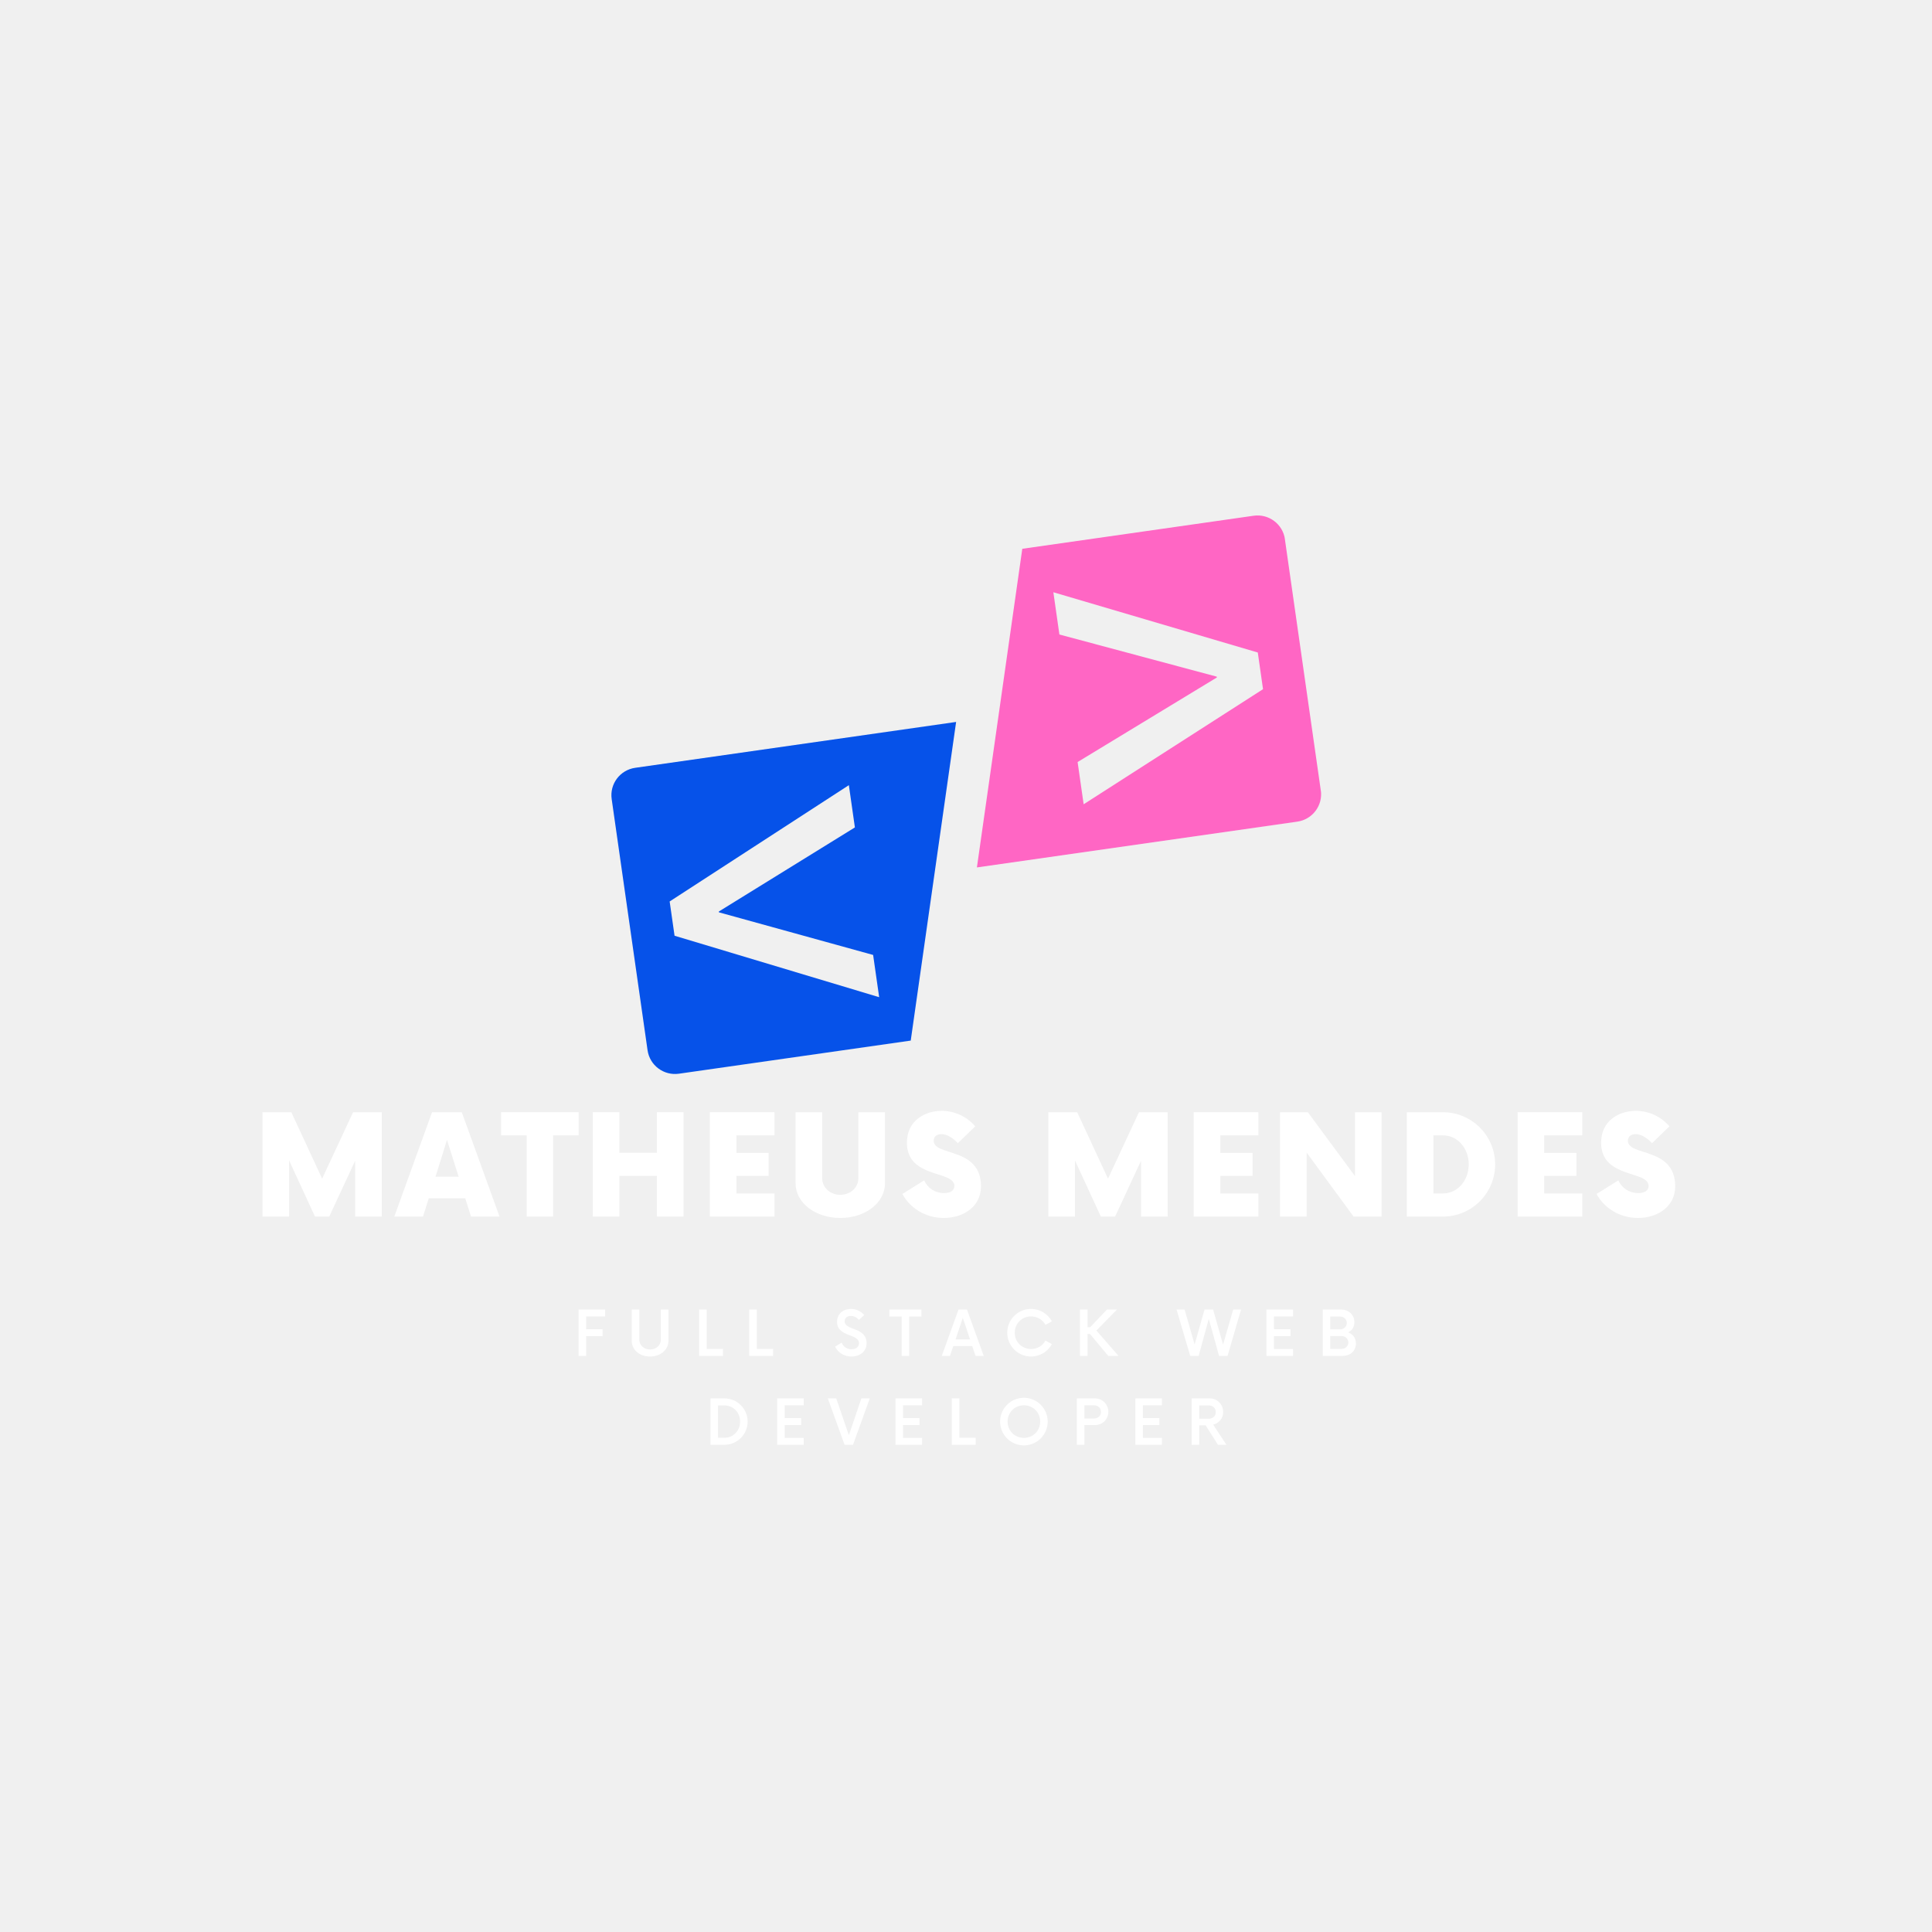
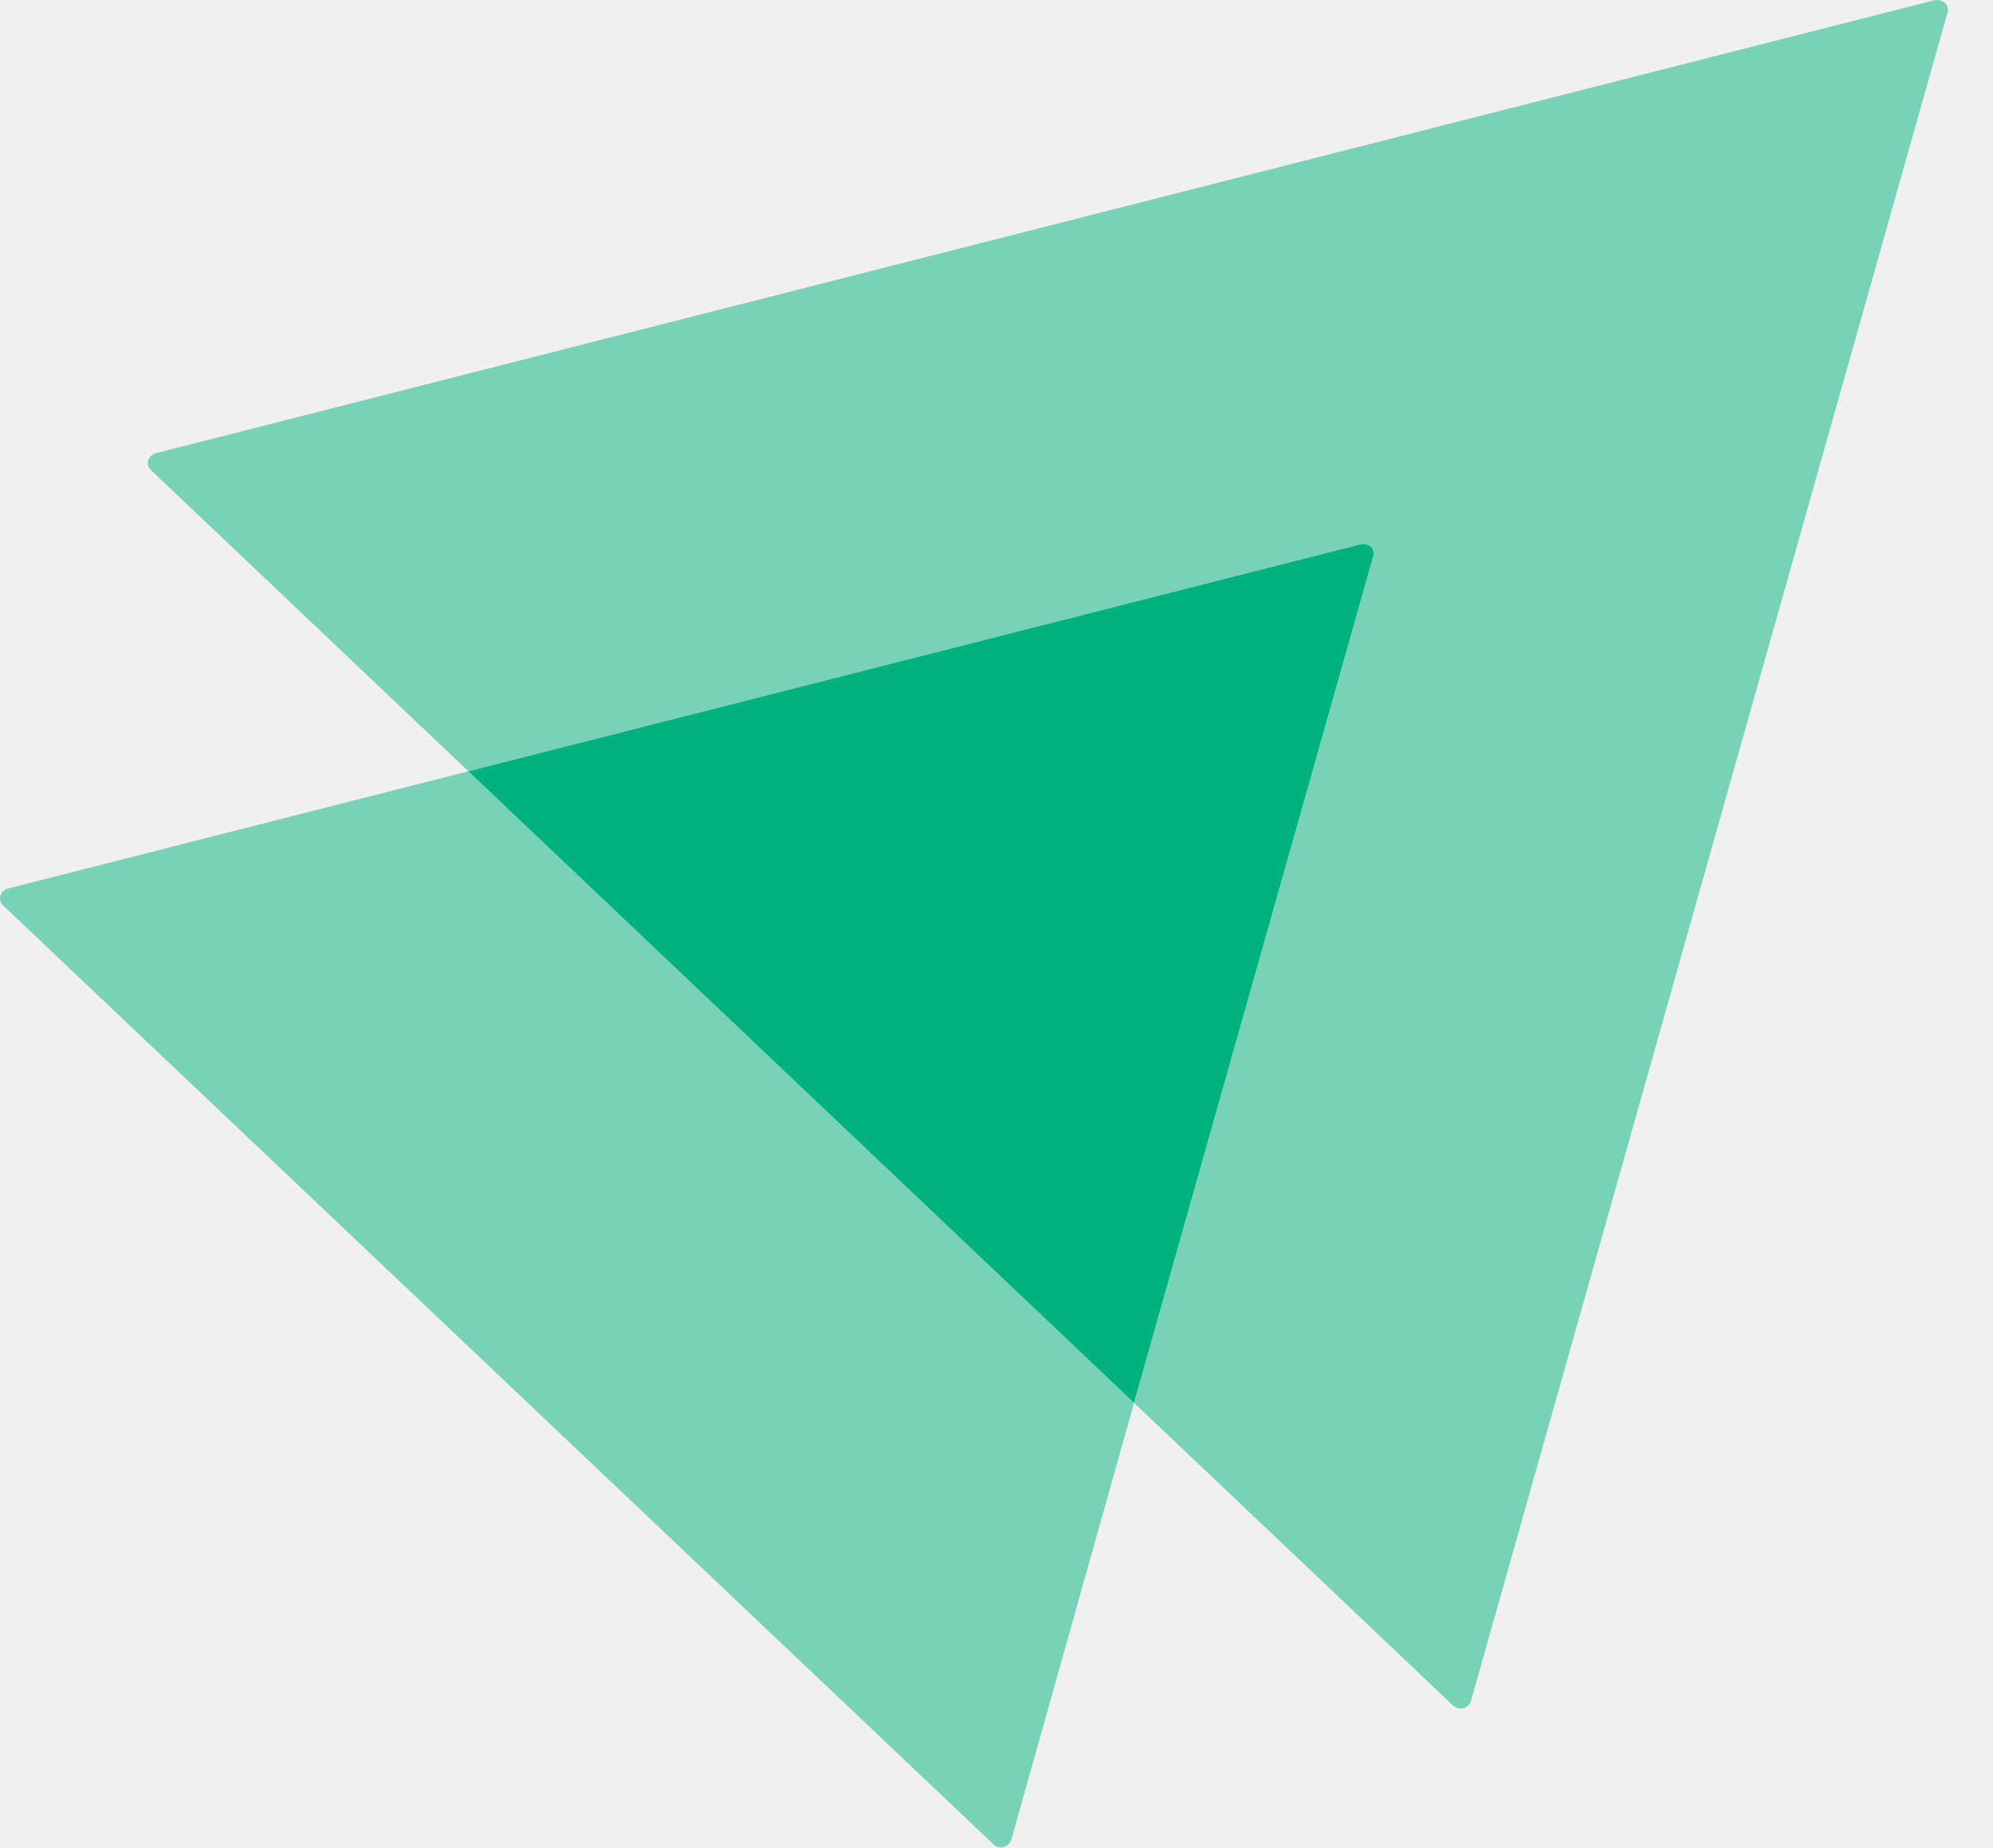
- <svg xmlns="http://www.w3.org/2000/svg" width="500" zoomAndPan="magnify" viewBox="0 0 375 375" height="500" preserveAspectRatio="xMidYMid meet" version="1.0">
-   <defs>
-     <g />
-     <clipPath id="31e49eb556">
-       <path d="M 118 140 L 186 140 L 186 209 L 118 209 Z M 118 140 " clip-rule="nonzero" />
-     </clipPath>
-     <clipPath id="c95677e844">
-       <path d="M 113.508 118.629 L 248.633 99.32 L 261.578 189.898 L 126.453 209.207 Z M 113.508 118.629 " clip-rule="nonzero" />
-     </clipPath>
-     <clipPath id="6640188722">
-       <path d="M 113.508 118.629 L 248.633 99.32 L 261.578 189.898 L 126.453 209.207 Z M 113.508 118.629 " clip-rule="nonzero" />
-     </clipPath>
-     <clipPath id="3c4e823920">
-       <path d="M 189 100 L 257 100 L 257 169 L 189 169 Z M 189 100 " clip-rule="nonzero" />
-     </clipPath>
-     <clipPath id="828ba65bbf">
-       <path d="M 113.508 118.629 L 248.633 99.32 L 261.578 189.898 L 126.453 209.207 Z M 113.508 118.629 " clip-rule="nonzero" />
-     </clipPath>
-     <clipPath id="b558795d3a">
-       <path d="M 113.508 118.629 L 248.633 99.32 L 261.578 189.898 L 126.453 209.207 Z M 113.508 118.629 " clip-rule="nonzero" />
-     </clipPath>
-   </defs>
-   <g clip-path="url(#31e49eb556)">
-     <g clip-path="url(#c95677e844)">
-       <g clip-path="url(#6640188722)">
-         <path fill="#0652e9" d="M 169.473 185.355 L 170.645 193.555 L 130.93 181.625 L 129.98 174.973 L 164.762 152.402 L 165.934 160.602 L 139.523 176.926 L 139.543 177.082 Z M 185.582 140.129 L 123.293 149.031 C 120.352 149.449 118.305 152.168 118.727 155.102 L 125.691 203.859 C 126.113 206.789 128.836 208.824 131.777 208.406 L 176.773 201.977 L 185.582 140.129 " fill-opacity="1" fill-rule="nonzero" />
-       </g>
-     </g>
-   </g>
-   <g clip-path="url(#3c4e823920)">
-     <g clip-path="url(#828ba65bbf)">
-       <g clip-path="url(#b558795d3a)">
-         <path fill="#ff66c4" d="M 245.152 133.77 L 210.336 156.109 L 209.164 147.91 L 236.195 131.496 L 236.176 131.34 L 205.629 123.156 L 204.457 114.957 L 244.137 126.652 Z M 198.426 106.52 L 189.617 168.367 L 251.809 159.48 C 254.75 159.059 256.793 156.344 256.375 153.41 L 249.406 104.652 C 248.988 101.723 246.262 99.684 243.324 100.105 L 198.426 106.52 " fill-opacity="1" fill-rule="nonzero" />
-       </g>
-     </g>
-   </g>
-   <g fill="#ffffff" fill-opacity="1">
-     <g transform="translate(49.09084, 236.1349)">
-       <g>
-         <path d="M 19.441 -20.25 L 13.434 -7.359 L 7.457 -20.25 L 1.855 -20.25 L 1.855 0 L 7.02 0 L 7.02 -10.902 L 12.047 0 L 14.816 0 L 19.844 -10.832 L 19.844 0 L 25.008 0 L 25.008 -20.25 Z M 19.441 -20.25 " />
-       </g>
-     </g>
-   </g>
-   <g fill="#ffffff" fill-opacity="1">
-     <g transform="translate(77.14391, 236.1349)">
-       <g>
-         <path d="M 14.277 0 L 19.812 0 L 12.488 -20.25 L 6.715 -20.25 L -0.609 0 L 4.961 0 L 6.074 -3.543 L 13.164 -3.543 Z M 7.391 -7.73 L 9.617 -14.883 L 11.879 -7.73 Z M 7.391 -7.73 " />
-       </g>
-     </g>
-   </g>
-   <g fill="#ffffff" fill-opacity="1">
-     <g transform="translate(97.56945, 236.1349)">
-       <g>
-         <path d="M 14.75 -20.25 L -0.305 -20.25 L -0.305 -15.762 L 4.656 -15.762 L 4.656 0 L 9.789 0 L 9.789 -15.762 L 14.75 -15.762 Z M 14.75 -20.25 " />
-       </g>
-     </g>
-   </g>
-   <g fill="#ffffff" fill-opacity="1">
-     <g transform="translate(113.2025, 236.1349)">
-       <g>
-         <path d="M 14.309 -20.25 L 14.309 -12.387 L 7.02 -12.387 L 7.02 -20.25 L 1.855 -20.25 L 1.855 0 L 7.02 0 L 7.02 -7.898 L 14.309 -7.898 L 14.309 0 L 19.473 0 L 19.473 -20.25 Z M 14.309 -20.25 " />
-       </g>
-     </g>
-   </g>
-   <g fill="#ffffff" fill-opacity="1">
-     <g transform="translate(135.7543, 236.1349)">
-       <g>
-         <path d="M 14.578 -15.762 L 14.578 -20.25 L 2.023 -20.25 L 2.023 0 L 14.578 0 L 14.578 -4.488 L 7.188 -4.488 L 7.188 -7.898 L 13.434 -7.898 L 13.434 -12.352 L 7.188 -12.352 L 7.188 -15.762 Z M 14.578 -15.762 " />
-       </g>
-     </g>
-   </g>
-   <g fill="#ffffff" fill-opacity="1">
-     <g transform="translate(152.6698, 236.1349)">
-       <g>
-         <path d="M 10.43 0.27 C 15.289 0.27 19.102 -2.668 19.102 -6.445 L 19.102 -20.25 L 13.938 -20.25 L 13.938 -7.426 C 13.938 -5.637 12.387 -4.219 10.43 -4.219 C 8.473 -4.219 6.918 -5.637 6.918 -7.426 L 6.918 -20.25 L 1.754 -20.25 L 1.754 -6.445 C 1.754 -2.668 5.57 0.27 10.43 0.27 Z M 10.43 0.27 " />
-       </g>
-     </g>
-   </g>
-   <g fill="#ffffff" fill-opacity="1">
-     <g transform="translate(174.7154, 236.1349)">
-       <g>
-         <path d="M 8.473 0.27 C 12.352 0.27 15.695 -1.992 15.695 -5.871 C 15.695 -13.566 6.516 -11.645 6.516 -14.715 C 6.516 -15.594 7.188 -15.996 8 -15.996 C 9.012 -15.996 10.125 -15.391 11.203 -14.242 L 14.578 -17.516 C 12.992 -19.371 10.598 -20.52 8.066 -20.52 C 4.859 -20.52 1.316 -18.664 1.316 -14.344 C 1.316 -7.324 10.531 -9.012 10.531 -5.941 C 10.531 -5.129 9.855 -4.555 8.539 -4.555 C 6.785 -4.555 5.367 -5.5 4.656 -7.02 L 0.438 -4.387 C 1.789 -1.824 4.758 0.27 8.473 0.27 Z M 8.473 0.27 " />
-       </g>
-     </g>
-   </g>
-   <g fill="#ffffff" fill-opacity="1">
-     <g transform="translate(192.3397, 236.1349)">
-       <g />
-     </g>
-   </g>
-   <g fill="#ffffff" fill-opacity="1">
-     <g transform="translate(201.6277, 236.1349)">
-       <g>
-         <path d="M 19.441 -20.25 L 13.434 -7.359 L 7.457 -20.25 L 1.855 -20.25 L 1.855 0 L 7.02 0 L 7.02 -10.902 L 12.047 0 L 14.816 0 L 19.844 -10.832 L 19.844 0 L 25.008 0 L 25.008 -20.25 Z M 19.441 -20.25 " />
-       </g>
-     </g>
-   </g>
-   <g fill="#ffffff" fill-opacity="1">
-     <g transform="translate(229.6807, 236.1349)">
-       <g>
-         <path d="M 14.578 -15.762 L 14.578 -20.25 L 2.023 -20.25 L 2.023 0 L 14.578 0 L 14.578 -4.488 L 7.188 -4.488 L 7.188 -7.898 L 13.434 -7.898 L 13.434 -12.352 L 7.188 -12.352 L 7.188 -15.762 Z M 14.578 -15.762 " />
-       </g>
-     </g>
-   </g>
-   <g fill="#ffffff" fill-opacity="1">
-     <g transform="translate(246.5963, 236.1349)">
-       <g>
-         <path d="M 16.402 -20.25 L 16.402 -7.863 L 7.258 -20.25 L 1.855 -20.25 L 1.855 0 L 7.02 0 L 7.02 -12.422 L 16.133 0 L 21.566 0 L 21.566 -20.25 Z M 16.402 -20.25 " />
-       </g>
-     </g>
-   </g>
-   <g fill="#ffffff" fill-opacity="1">
-     <g transform="translate(271.2068, 236.1349)">
-       <g>
-         <path d="M 1.855 0 L 8.875 0 C 14.445 0 19 -4.523 19 -10.125 C 19 -15.727 14.445 -20.25 8.875 -20.25 L 1.855 -20.25 Z M 7.02 -4.488 L 7.02 -15.762 L 8.875 -15.762 C 11.676 -15.762 13.871 -13.297 13.871 -10.125 C 13.871 -6.953 11.676 -4.488 8.875 -4.488 Z M 7.02 -4.488 " />
-       </g>
-     </g>
-   </g>
-   <g fill="#ffffff" fill-opacity="1">
-     <g transform="translate(292.5436, 236.1349)">
-       <g>
-         <path d="M 14.578 -15.762 L 14.578 -20.25 L 2.023 -20.25 L 2.023 0 L 14.578 0 L 14.578 -4.488 L 7.188 -4.488 L 7.188 -7.898 L 13.434 -7.898 L 13.434 -12.352 L 7.188 -12.352 L 7.188 -15.762 Z M 14.578 -15.762 " />
-       </g>
-     </g>
-   </g>
-   <g fill="#ffffff" fill-opacity="1">
-     <g transform="translate(309.4592, 236.1349)">
-       <g>
-         <path d="M 8.473 0.27 C 12.352 0.27 15.695 -1.992 15.695 -5.871 C 15.695 -13.566 6.516 -11.645 6.516 -14.715 C 6.516 -15.594 7.188 -15.996 8 -15.996 C 9.012 -15.996 10.125 -15.391 11.203 -14.242 L 14.578 -17.516 C 12.992 -19.371 10.598 -20.52 8.066 -20.52 C 4.859 -20.52 1.316 -18.664 1.316 -14.344 C 1.316 -7.324 10.531 -9.012 10.531 -5.941 C 10.531 -5.129 9.855 -4.555 8.539 -4.555 C 6.785 -4.555 5.367 -5.5 4.656 -7.02 L 0.438 -4.387 C 1.789 -1.824 4.758 0.27 8.473 0.27 Z M 8.473 0.27 " />
-       </g>
-     </g>
-   </g>
-   <g fill="#ffffff" fill-opacity="1">
-     <g transform="translate(111.2325, 263.1789)">
-       <g>
-         <path d="M 6.227 -7.664 L 6.227 -9 L 1.066 -9 L 1.066 0 L 2.535 0 L 2.535 -3.824 L 5.73 -3.824 L 5.73 -5.176 L 2.535 -5.176 L 2.535 -7.664 Z M 6.227 -7.664 " />
-       </g>
-     </g>
-   </g>
-   <g fill="#ffffff" fill-opacity="1">
-     <g transform="translate(121.6725, 263.1789)">
-       <g>
-         <path d="M 4.5 0.121 C 6.539 0.121 8.07 -1.184 8.07 -2.926 L 8.07 -9 L 6.602 -9 L 6.602 -3.18 C 6.602 -2.07 5.699 -1.246 4.5 -1.246 C 3.301 -1.246 2.414 -2.07 2.414 -3.18 L 2.414 -9 L 0.945 -9 L 0.945 -2.926 C 0.945 -1.184 2.461 0.121 4.5 0.121 Z M 4.5 0.121 " />
-       </g>
-     </g>
-   </g>
-   <g fill="#ffffff" fill-opacity="1">
-     <g transform="translate(134.7076, 263.1789)">
-       <g>
-         <path d="M 2.461 -1.363 L 2.461 -9 L 0.988 -9 L 0.988 0 L 5.625 0 L 5.625 -1.363 Z M 2.461 -1.363 " />
-       </g>
-     </g>
-   </g>
-   <g fill="#ffffff" fill-opacity="1">
-     <g transform="translate(144.4277, 263.1789)">
-       <g>
-         <path d="M 2.461 -1.363 L 2.461 -9 L 0.988 -9 L 0.988 0 L 5.625 0 L 5.625 -1.363 Z M 2.461 -1.363 " />
-       </g>
-     </g>
-   </g>
-   <g fill="#ffffff" fill-opacity="1">
-     <g transform="translate(154.1477, 263.1789)">
-       <g />
-     </g>
-   </g>
-   <g fill="#ffffff" fill-opacity="1">
-     <g transform="translate(161.7678, 263.1789)">
-       <g>
-         <path d="M 3.496 0.121 C 5.113 0.121 6.434 -0.84 6.434 -2.461 C 6.434 -5.656 2.176 -4.875 2.176 -6.719 C 2.176 -7.426 2.73 -7.754 3.391 -7.754 C 3.988 -7.754 4.531 -7.484 4.934 -6.977 L 5.969 -7.922 C 5.398 -8.625 4.453 -9.121 3.391 -9.121 C 1.98 -9.121 0.703 -8.234 0.703 -6.613 C 0.703 -3.629 4.965 -4.363 4.965 -2.461 C 4.965 -1.727 4.352 -1.289 3.512 -1.289 C 2.594 -1.289 1.906 -1.801 1.59 -2.566 L 0.328 -1.801 C 0.855 -0.676 2.055 0.121 3.496 0.121 Z M 3.496 0.121 " />
-       </g>
-     </g>
-   </g>
-   <g fill="#ffffff" fill-opacity="1">
-     <g transform="translate(172.5979, 263.1789)">
-       <g>
-         <path d="M 6.254 -9 L 0.031 -9 L 0.031 -7.637 L 2.414 -7.637 L 2.414 0 L 3.871 0 L 3.871 -7.637 L 6.254 -7.637 Z M 6.254 -9 " />
-       </g>
-     </g>
-   </g>
-   <g fill="#ffffff" fill-opacity="1">
-     <g transform="translate(182.903, 263.1789)">
-       <g>
-         <path d="M 6.449 0 L 8.039 0 L 4.785 -9 L 3.148 -9 L -0.105 0 L 1.484 0 L 2.129 -1.906 L 5.805 -1.906 Z M 2.566 -3.195 L 3.977 -7.395 L 5.387 -3.195 Z M 2.566 -3.195 " />
-       </g>
-     </g>
-   </g>
-   <g fill="#ffffff" fill-opacity="1">
-     <g transform="translate(194.858, 263.1789)">
-       <g>
-         <path d="M 5.266 0.121 C 7.02 0.121 8.535 -0.855 9.316 -2.297 L 8.055 -2.969 C 7.531 -1.98 6.48 -1.336 5.266 -1.336 C 3.496 -1.336 2.102 -2.715 2.102 -4.5 C 2.102 -6.285 3.496 -7.664 5.266 -7.664 C 6.48 -7.664 7.531 -7.02 8.055 -6.031 L 9.316 -6.703 C 8.535 -8.145 7.02 -9.121 5.266 -9.121 C 2.715 -9.121 0.645 -7.051 0.645 -4.5 C 0.645 -1.949 2.715 0.121 5.266 0.121 Z M 5.266 0.121 " />
-       </g>
-     </g>
-   </g>
-   <g fill="#ffffff" fill-opacity="1">
-     <g transform="translate(208.6281, 263.1789)">
-       <g>
-         <path d="M 6.48 0 L 8.477 0 L 4.184 -4.922 L 8.176 -9 L 6.238 -9 L 2.969 -5.566 L 2.461 -5.566 L 2.461 -9 L 0.988 -9 L 0.988 0 L 2.461 0 L 2.461 -4.246 L 2.941 -4.246 Z M 6.48 0 " />
-       </g>
-     </g>
-   </g>
-   <g fill="#ffffff" fill-opacity="1">
-     <g transform="translate(220.9131, 263.1789)">
-       <g />
-     </g>
-   </g>
-   <g fill="#ffffff" fill-opacity="1">
-     <g transform="translate(228.5332, 263.1789)">
-       <g>
-         <path d="M 10.828 -9 L 8.863 -2.191 L 6.93 -9 L 5.266 -9 L 3.344 -2.219 L 1.395 -9 L -0.164 -9 L 2.488 0 L 4.125 0 L 6.09 -7.199 L 8.086 0 L 9.734 0 L 12.359 -9 Z M 10.828 -9 " />
-       </g>
-     </g>
-   </g>
-   <g fill="#ffffff" fill-opacity="1">
-     <g transform="translate(244.7483, 263.1789)">
-       <g>
-         <path d="M 6.227 -7.664 L 6.227 -9 L 1.066 -9 L 1.066 0 L 6.227 0 L 6.227 -1.336 L 2.535 -1.336 L 2.535 -3.824 L 5.73 -3.824 L 5.73 -5.176 L 2.535 -5.176 L 2.535 -7.664 Z M 6.227 -7.664 " />
-       </g>
-     </g>
-   </g>
-   <g fill="#ffffff" fill-opacity="1">
-     <g transform="translate(255.7583, 263.1789)">
-       <g>
-         <path d="M 5.926 -4.559 C 6.66 -4.922 7.125 -5.594 7.125 -6.555 C 7.125 -8.039 5.969 -9 4.531 -9 L 0.988 -9 L 0.988 0 L 4.859 0 C 6.285 0 7.426 -0.93 7.426 -2.414 C 7.426 -3.512 6.809 -4.23 5.926 -4.559 Z M 5.656 -6.406 C 5.656 -5.699 5.07 -5.145 4.363 -5.145 L 2.445 -5.145 L 2.445 -7.637 L 4.363 -7.637 C 5.07 -7.637 5.656 -7.125 5.656 -6.406 Z M 4.648 -1.363 L 2.445 -1.363 L 2.445 -3.855 L 4.648 -3.855 C 5.371 -3.855 5.953 -3.301 5.953 -2.594 C 5.953 -1.891 5.371 -1.363 4.648 -1.363 Z M 4.648 -1.363 " />
-       </g>
-     </g>
-   </g>
-   <g fill="#ffffff" fill-opacity="1">
-     <g transform="translate(136.92, 280.4289)">
-       <g>
-         <path d="M 0.988 0 L 3.691 0 C 6.18 0 8.191 -2.012 8.191 -4.5 C 8.191 -6.988 6.18 -9 3.691 -9 L 0.988 -9 Z M 2.445 -1.363 L 2.445 -7.637 L 3.691 -7.637 C 5.398 -7.637 6.734 -6.301 6.734 -4.5 C 6.734 -2.699 5.398 -1.363 3.691 -1.363 Z M 2.445 -1.363 " />
-       </g>
-     </g>
-   </g>
-   <g fill="#ffffff" fill-opacity="1">
-     <g transform="translate(149.775, 280.4289)">
-       <g>
-         <path d="M 6.227 -7.664 L 6.227 -9 L 1.066 -9 L 1.066 0 L 6.227 0 L 6.227 -1.336 L 2.535 -1.336 L 2.535 -3.824 L 5.73 -3.824 L 5.73 -5.176 L 2.535 -5.176 L 2.535 -7.664 Z M 6.227 -7.664 " />
-       </g>
-     </g>
-   </g>
-   <g fill="#ffffff" fill-opacity="1">
-     <g transform="translate(160.7851, 280.4289)">
-       <g>
-         <path d="M 6.406 -9 L 3.977 -1.859 L 1.531 -9 L -0.105 -9 L 3.148 0 L 4.785 0 L 8.039 -9 Z M 6.406 -9 " />
-       </g>
-     </g>
-   </g>
-   <g fill="#ffffff" fill-opacity="1">
-     <g transform="translate(172.7402, 280.4289)">
-       <g>
-         <path d="M 6.227 -7.664 L 6.227 -9 L 1.066 -9 L 1.066 0 L 6.227 0 L 6.227 -1.336 L 2.535 -1.336 L 2.535 -3.824 L 5.73 -3.824 L 5.73 -5.176 L 2.535 -5.176 L 2.535 -7.664 Z M 6.227 -7.664 " />
-       </g>
-     </g>
-   </g>
-   <g fill="#ffffff" fill-opacity="1">
-     <g transform="translate(183.7502, 280.4289)">
-       <g>
-         <path d="M 2.461 -1.363 L 2.461 -9 L 0.988 -9 L 0.988 0 L 5.625 0 L 5.625 -1.363 Z M 2.461 -1.363 " />
-       </g>
-     </g>
-   </g>
-   <g fill="#ffffff" fill-opacity="1">
-     <g transform="translate(193.4703, 280.4289)">
-       <g>
-         <path d="M 5.266 0.121 C 7.816 0.121 9.887 -1.949 9.887 -4.5 C 9.887 -7.051 7.816 -9.121 5.266 -9.121 C 2.715 -9.121 0.645 -7.051 0.645 -4.5 C 0.645 -1.949 2.715 0.121 5.266 0.121 Z M 5.266 -1.336 C 3.496 -1.336 2.102 -2.715 2.102 -4.5 C 2.102 -6.285 3.496 -7.664 5.266 -7.664 C 7.051 -7.664 8.43 -6.285 8.43 -4.5 C 8.43 -2.715 7.051 -1.336 5.266 -1.336 Z M 5.266 -1.336 " />
-       </g>
-     </g>
-   </g>
-   <g fill="#ffffff" fill-opacity="1">
-     <g transform="translate(208.0204, 280.4289)">
-       <g>
-         <path d="M 4.516 -9 L 0.988 -9 L 0.988 0 L 2.461 0 L 2.461 -3.824 L 4.516 -3.824 C 5.969 -3.824 7.109 -4.934 7.109 -6.391 C 7.109 -7.828 5.969 -9 4.516 -9 Z M 4.305 -5.102 L 2.461 -5.102 L 2.461 -7.664 L 4.305 -7.664 C 5.086 -7.664 5.672 -7.156 5.672 -6.375 C 5.672 -5.578 5.086 -5.102 4.305 -5.102 Z M 4.305 -5.102 " />
-       </g>
-     </g>
-   </g>
-   <g fill="#ffffff" fill-opacity="1">
-     <g transform="translate(219.3004, 280.4289)">
-       <g>
-         <path d="M 6.227 -7.664 L 6.227 -9 L 1.066 -9 L 1.066 0 L 6.227 0 L 6.227 -1.336 L 2.535 -1.336 L 2.535 -3.824 L 5.73 -3.824 L 5.73 -5.176 L 2.535 -5.176 L 2.535 -7.664 Z M 6.227 -7.664 " />
-       </g>
-     </g>
-   </g>
-   <g fill="#ffffff" fill-opacity="1">
-     <g transform="translate(230.3105, 280.4289)">
-       <g>
-         <path d="M 5.16 -3.914 C 6.285 -4.156 7.109 -5.145 7.109 -6.359 C 7.109 -7.828 5.969 -9 4.516 -9 L 0.988 -9 L 0.988 0 L 2.461 0 L 2.461 -3.781 L 3.703 -3.781 L 6.09 0 L 7.738 0 Z M 2.461 -5.055 L 2.461 -7.637 L 4.336 -7.637 C 5.102 -7.637 5.672 -7.109 5.672 -6.344 C 5.672 -5.578 5.102 -5.055 4.336 -5.055 Z M 2.461 -5.055 " />
-       </g>
-     </g>
-   </g>
-   <g fill="#ffffff" fill-opacity="1">
-     <g transform="translate(189.502, 297.6789)">
-       <g />
-     </g>
-   </g>
+ <svg xmlns="http://www.w3.org/2000/svg" width="41" height="38" viewBox="0 0 41 38" fill="none">
+   <path opacity="0.5" d="M40.065 0.257L30.26 34.992C30.21 35.149 30.011 35.197 29.895 35.086L23.33 28.858L28.249 11.451C28.299 11.294 28.149 11.152 27.983 11.199L9.636 15.866L3.105 9.67C2.989 9.559 3.039 9.37 3.205 9.323L39.799 0.004C39.965 -0.027 40.115 0.115 40.065 0.257Z" fill="#00B37E" />
+   <path opacity="0.5" d="M23.33 28.858L20.804 37.845C20.754 38.003 20.554 38.05 20.438 37.94L0.063 18.625C-0.053 18.515 -0.003 18.326 0.163 18.278L9.636 15.866L23.33 28.858Z" fill="#00B37E" />
+   <path d="M28.248 11.451L23.329 28.858L9.635 15.866L27.983 11.199C28.149 11.152 28.298 11.293 28.248 11.451Z" fill="#00B37E" />
</svg>
